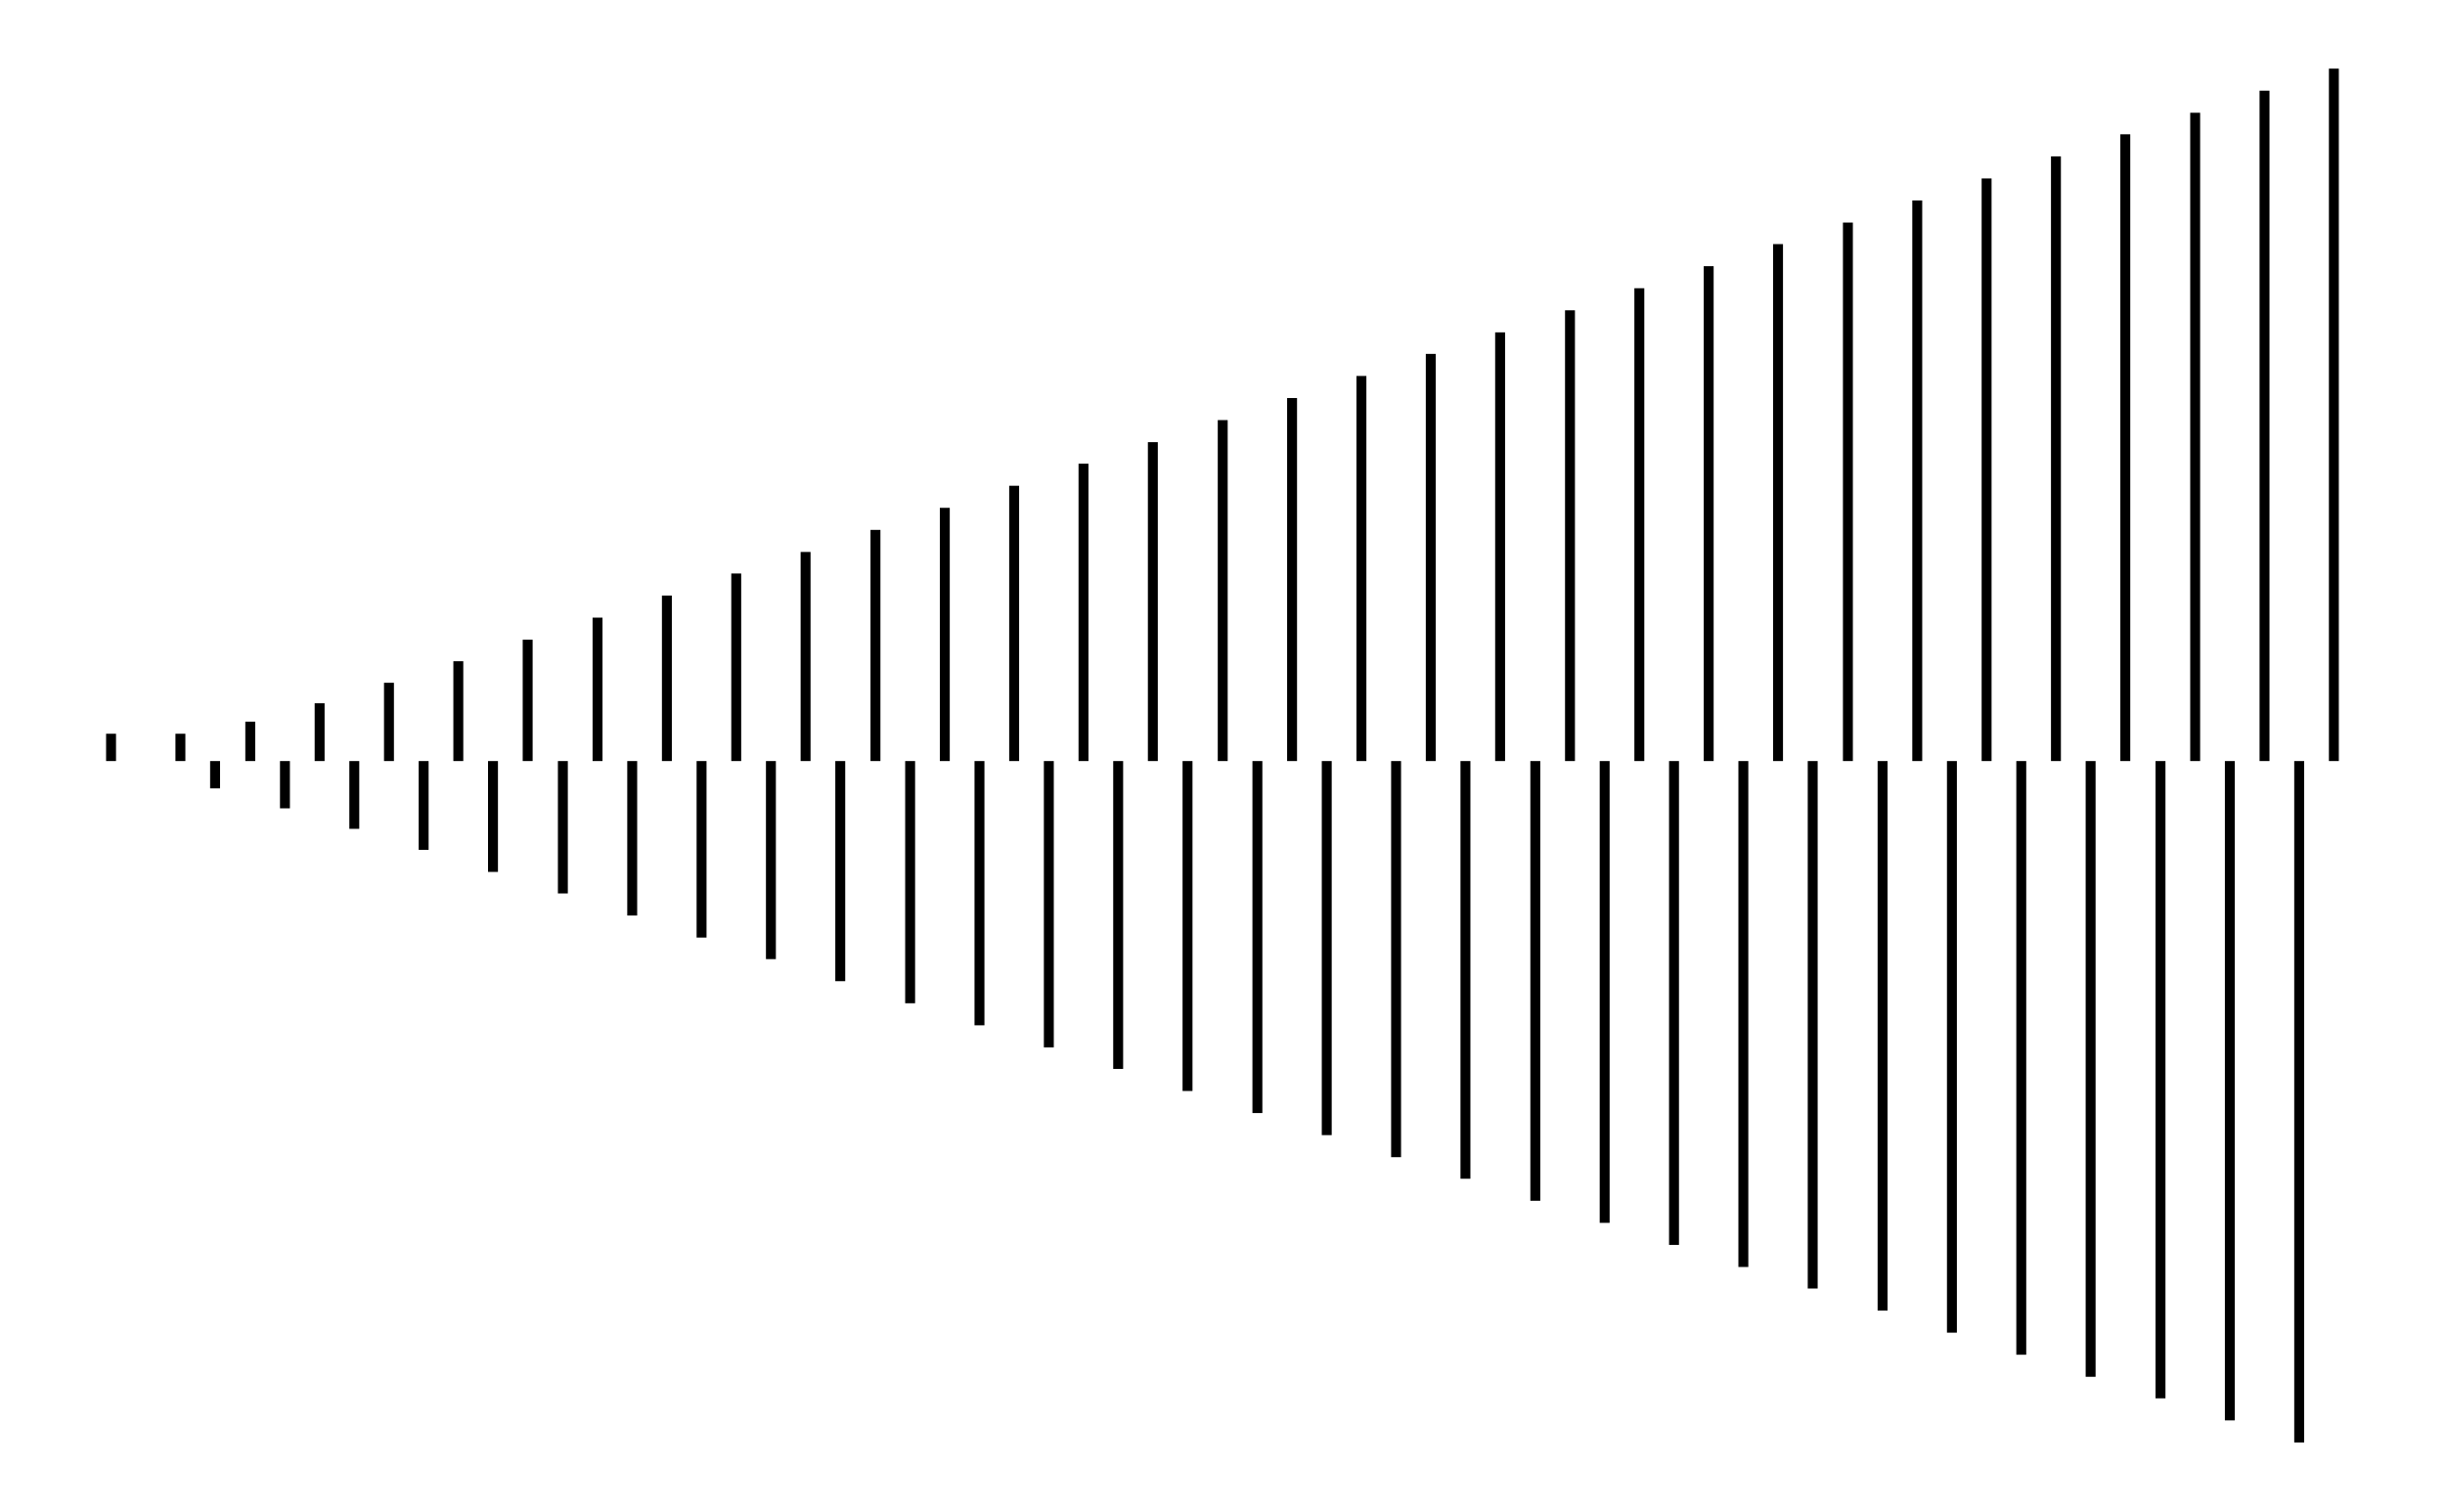
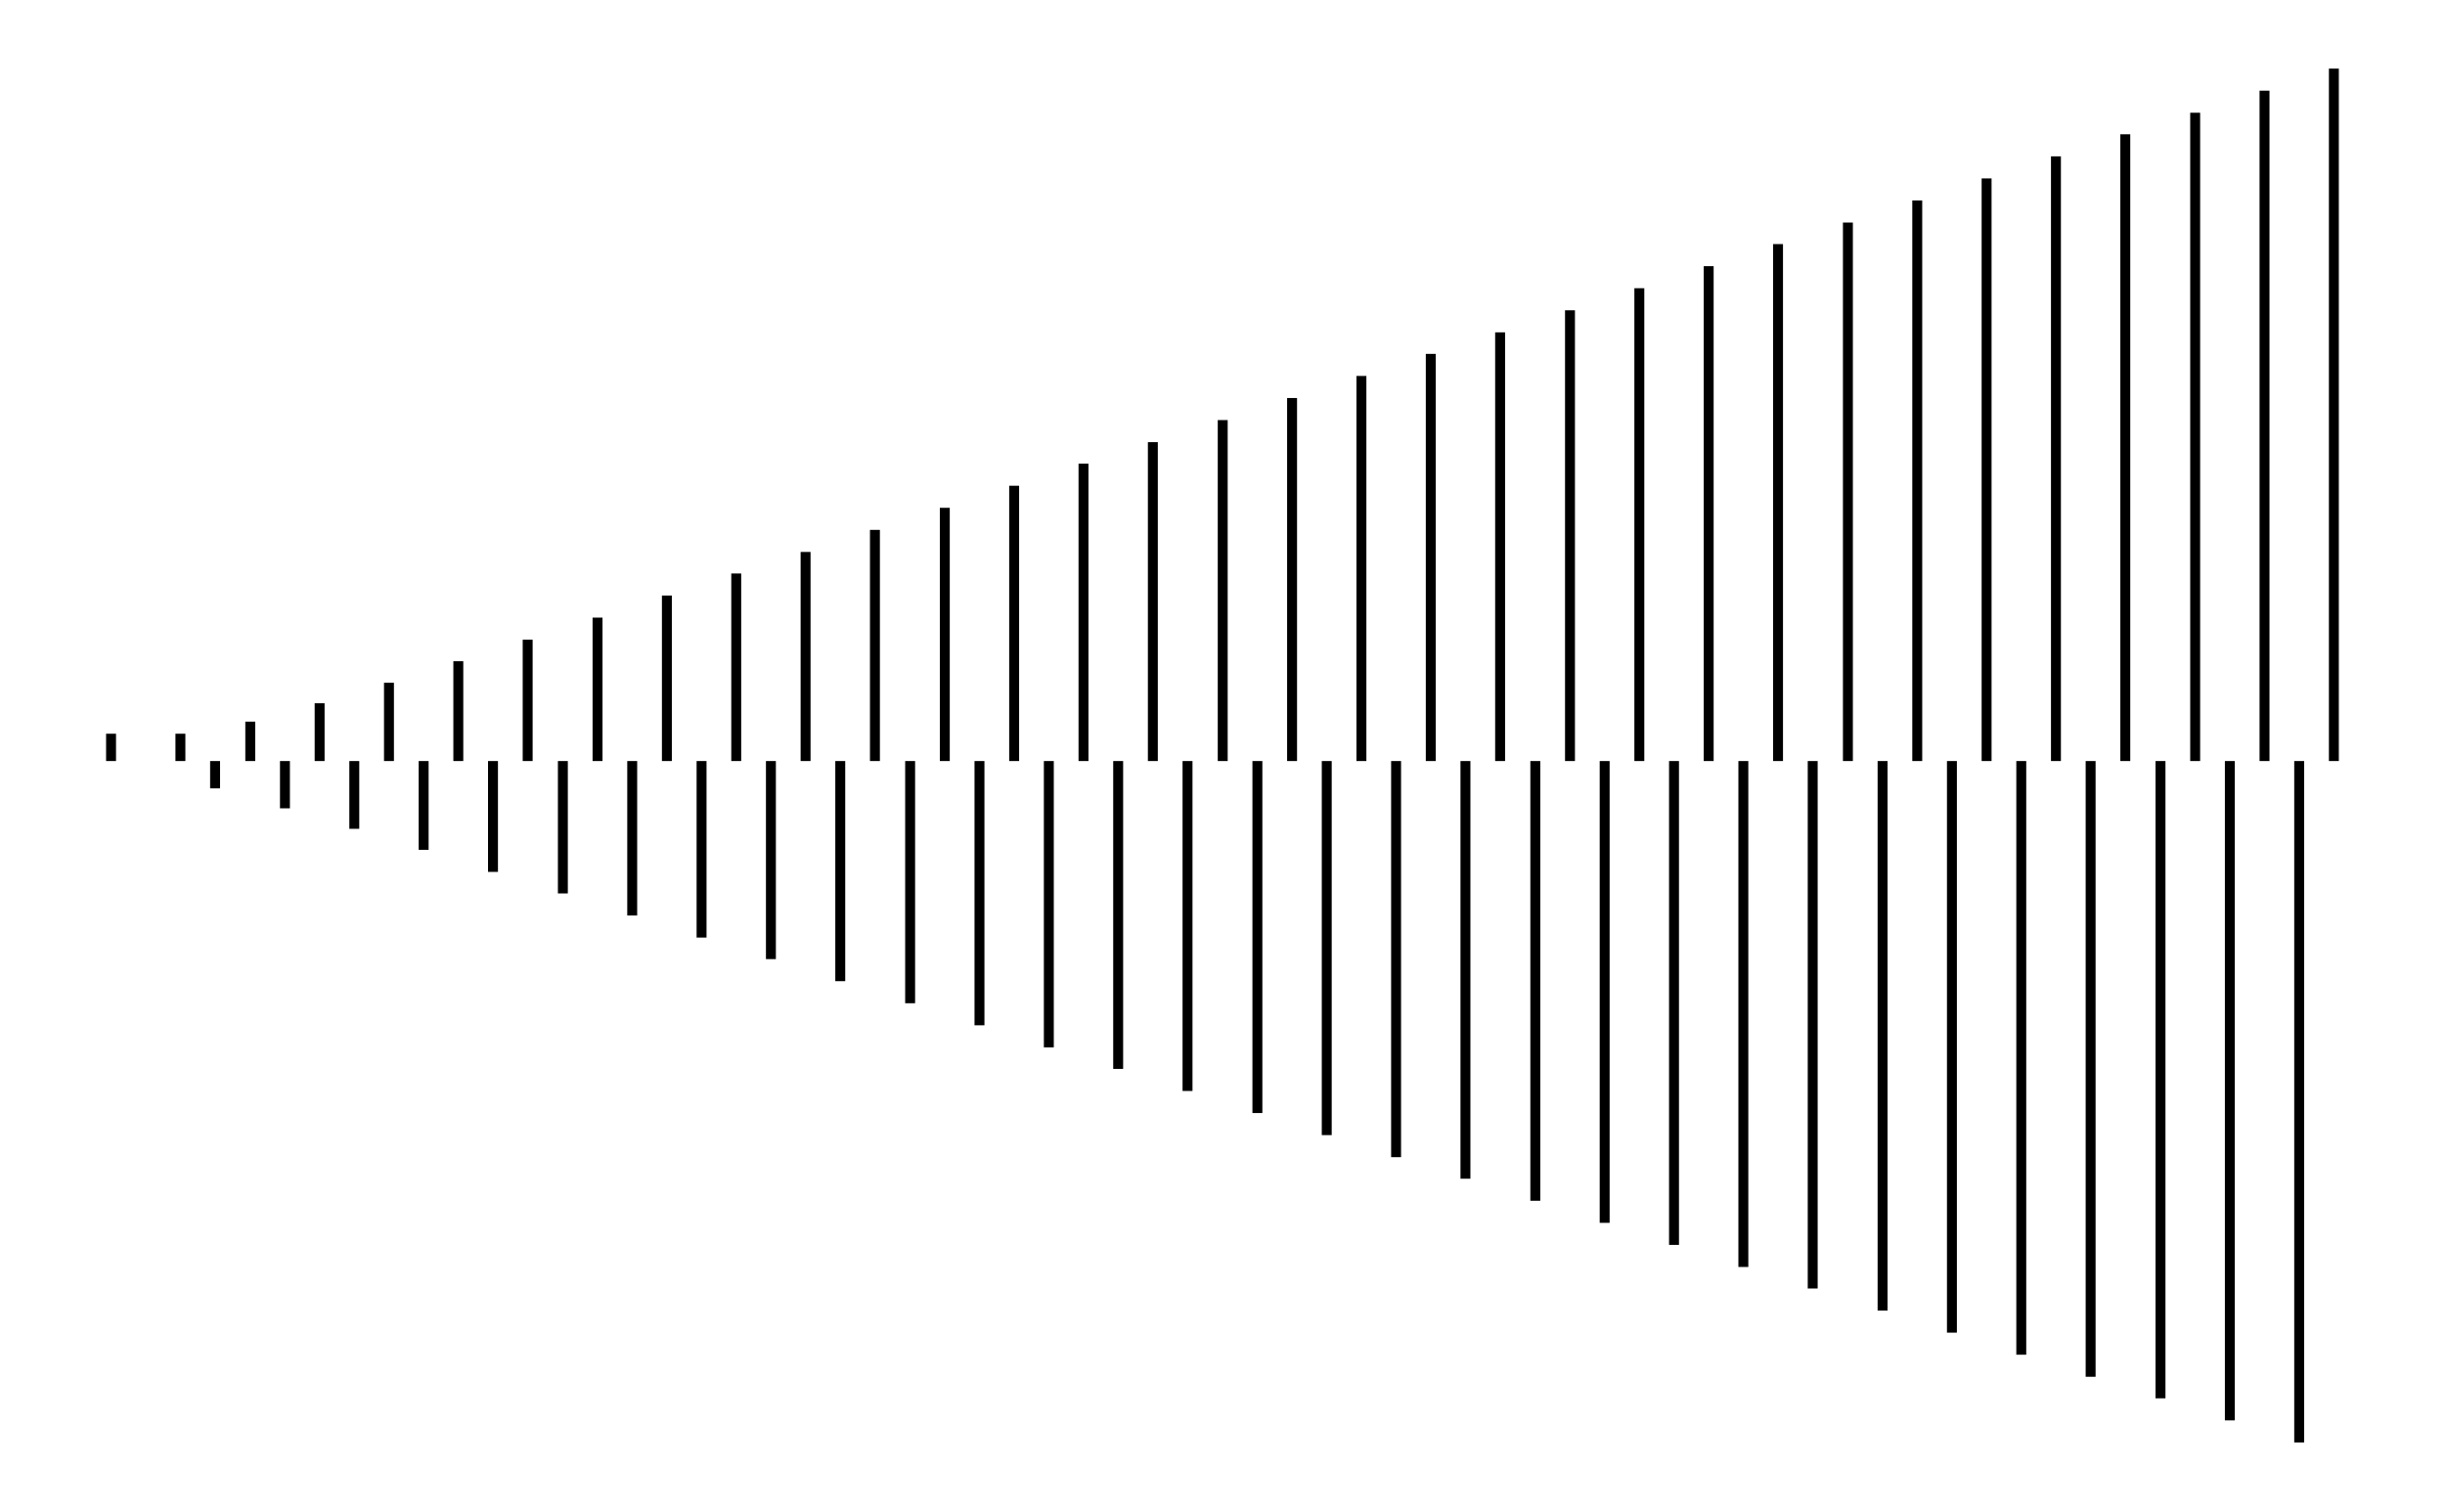
<svg xmlns="http://www.w3.org/2000/svg" width="161.8" height="100.0" viewBox="-2.47 -54.60 171.80 110.00">
-   <g fill="none" stroke="black" stroke-width="0.131%" transform="translate(0, 0.7995) scale(3.8243, -3.8243)">
+   <g fill="none" stroke="black" stroke-width="0.131%" transform="translate(0, 0.7984) scale(3.8243, -3.8243)">
    <line x1="0.66" y1="0.00" x2="0.66" y2="0.52" />
    <line x1="1.98" y1="0.00" x2="1.98" y2="0.52" />
    <line x1="2.64" y1="0.00" x2="2.64" y2="-0.52" />
    <line x1="3.31" y1="0.00" x2="3.31" y2="0.75" />
    <line x1="3.97" y1="0.00" x2="3.97" y2="-0.90" />
    <line x1="4.63" y1="0.00" x2="4.63" y2="1.10" />
    <line x1="5.29" y1="0.00" x2="5.29" y2="-1.29" />
    <line x1="5.95" y1="0.00" x2="5.95" y2="1.49" />
    <line x1="6.61" y1="0.00" x2="6.61" y2="-1.69" />
    <line x1="7.27" y1="0.00" x2="7.27" y2="1.90" />
    <line x1="7.93" y1="0.00" x2="7.93" y2="-2.11" />
    <line x1="8.59" y1="0.00" x2="8.59" y2="2.31" />
    <line x1="9.26" y1="0.00" x2="9.26" y2="-2.52" />
    <line x1="9.92" y1="0.00" x2="9.92" y2="2.73" />
    <line x1="10.58" y1="0.00" x2="10.58" y2="-2.94" />
    <line x1="11.24" y1="0.00" x2="11.24" y2="3.15" />
    <line x1="11.90" y1="0.00" x2="11.90" y2="-3.36" />
    <line x1="12.56" y1="0.00" x2="12.56" y2="3.57" />
    <line x1="13.22" y1="0.00" x2="13.22" y2="-3.77" />
    <line x1="13.88" y1="0.00" x2="13.88" y2="3.98" />
    <line x1="14.54" y1="0.00" x2="14.54" y2="-4.19" />
-     <line x1="15.21" y1="0.00" x2="15.21" y2="4.40" />
+     <line x1="15.20" y1="0.00" x2="15.20" y2="4.40" />
    <line x1="15.87" y1="0.00" x2="15.87" y2="-4.61" />
    <line x1="16.53" y1="0.00" x2="16.53" y2="4.82" />
    <line x1="17.19" y1="0.00" x2="17.19" y2="-5.03" />
    <line x1="17.85" y1="0.00" x2="17.85" y2="5.24" />
    <line x1="18.51" y1="0.00" x2="18.51" y2="-5.45" />
    <line x1="19.17" y1="0.00" x2="19.17" y2="5.66" />
    <line x1="19.83" y1="0.00" x2="19.83" y2="-5.86" />
    <line x1="20.49" y1="0.00" x2="20.49" y2="6.07" />
    <line x1="21.15" y1="0.00" x2="21.15" y2="-6.28" />
    <line x1="21.82" y1="0.00" x2="21.82" y2="6.49" />
    <line x1="22.48" y1="0.00" x2="22.48" y2="-6.70" />
    <line x1="23.14" y1="0.00" x2="23.14" y2="6.91" />
    <line x1="23.80" y1="0.00" x2="23.80" y2="-7.12" />
    <line x1="24.46" y1="0.00" x2="24.46" y2="7.33" />
    <line x1="25.12" y1="0.00" x2="25.12" y2="-7.54" />
    <line x1="25.78" y1="0.00" x2="25.78" y2="7.75" />
    <line x1="26.44" y1="0.00" x2="26.44" y2="-7.95" />
    <line x1="27.10" y1="0.00" x2="27.10" y2="8.16" />
    <line x1="27.77" y1="0.00" x2="27.77" y2="-8.37" />
    <line x1="28.43" y1="0.00" x2="28.43" y2="8.58" />
    <line x1="29.09" y1="0.00" x2="29.09" y2="-8.79" />
    <line x1="29.75" y1="0.00" x2="29.75" y2="9.00" />
    <line x1="30.41" y1="0.00" x2="30.41" y2="-9.21" />
    <line x1="31.07" y1="0.00" x2="31.07" y2="9.42" />
    <line x1="31.73" y1="0.00" x2="31.73" y2="-9.63" />
    <line x1="32.39" y1="0.00" x2="32.39" y2="9.84" />
    <line x1="33.05" y1="0.00" x2="33.05" y2="-10.04" />
    <line x1="33.72" y1="0.00" x2="33.72" y2="10.25" />
    <line x1="34.38" y1="0.00" x2="34.38" y2="-10.46" />
    <line x1="35.04" y1="0.00" x2="35.04" y2="10.67" />
    <line x1="35.70" y1="0.00" x2="35.70" y2="-10.88" />
    <line x1="36.36" y1="0.00" x2="36.36" y2="11.09" />
    <line x1="37.02" y1="0.00" x2="37.02" y2="-11.30" />
    <line x1="37.68" y1="0.00" x2="37.68" y2="11.51" />
    <line x1="38.34" y1="0.00" x2="38.34" y2="-11.72" />
    <line x1="39.00" y1="0.00" x2="39.00" y2="11.93" />
    <line x1="39.67" y1="0.00" x2="39.67" y2="-12.13" />
    <line x1="40.33" y1="0.00" x2="40.33" y2="12.34" />
    <line x1="40.99" y1="0.00" x2="40.99" y2="-12.55" />
    <line x1="41.65" y1="0.00" x2="41.65" y2="12.76" />
    <line x1="42.31" y1="0.00" x2="42.31" y2="-12.97" />
    <line x1="42.97" y1="0.00" x2="42.97" y2="13.18" />
  </g>
</svg>
